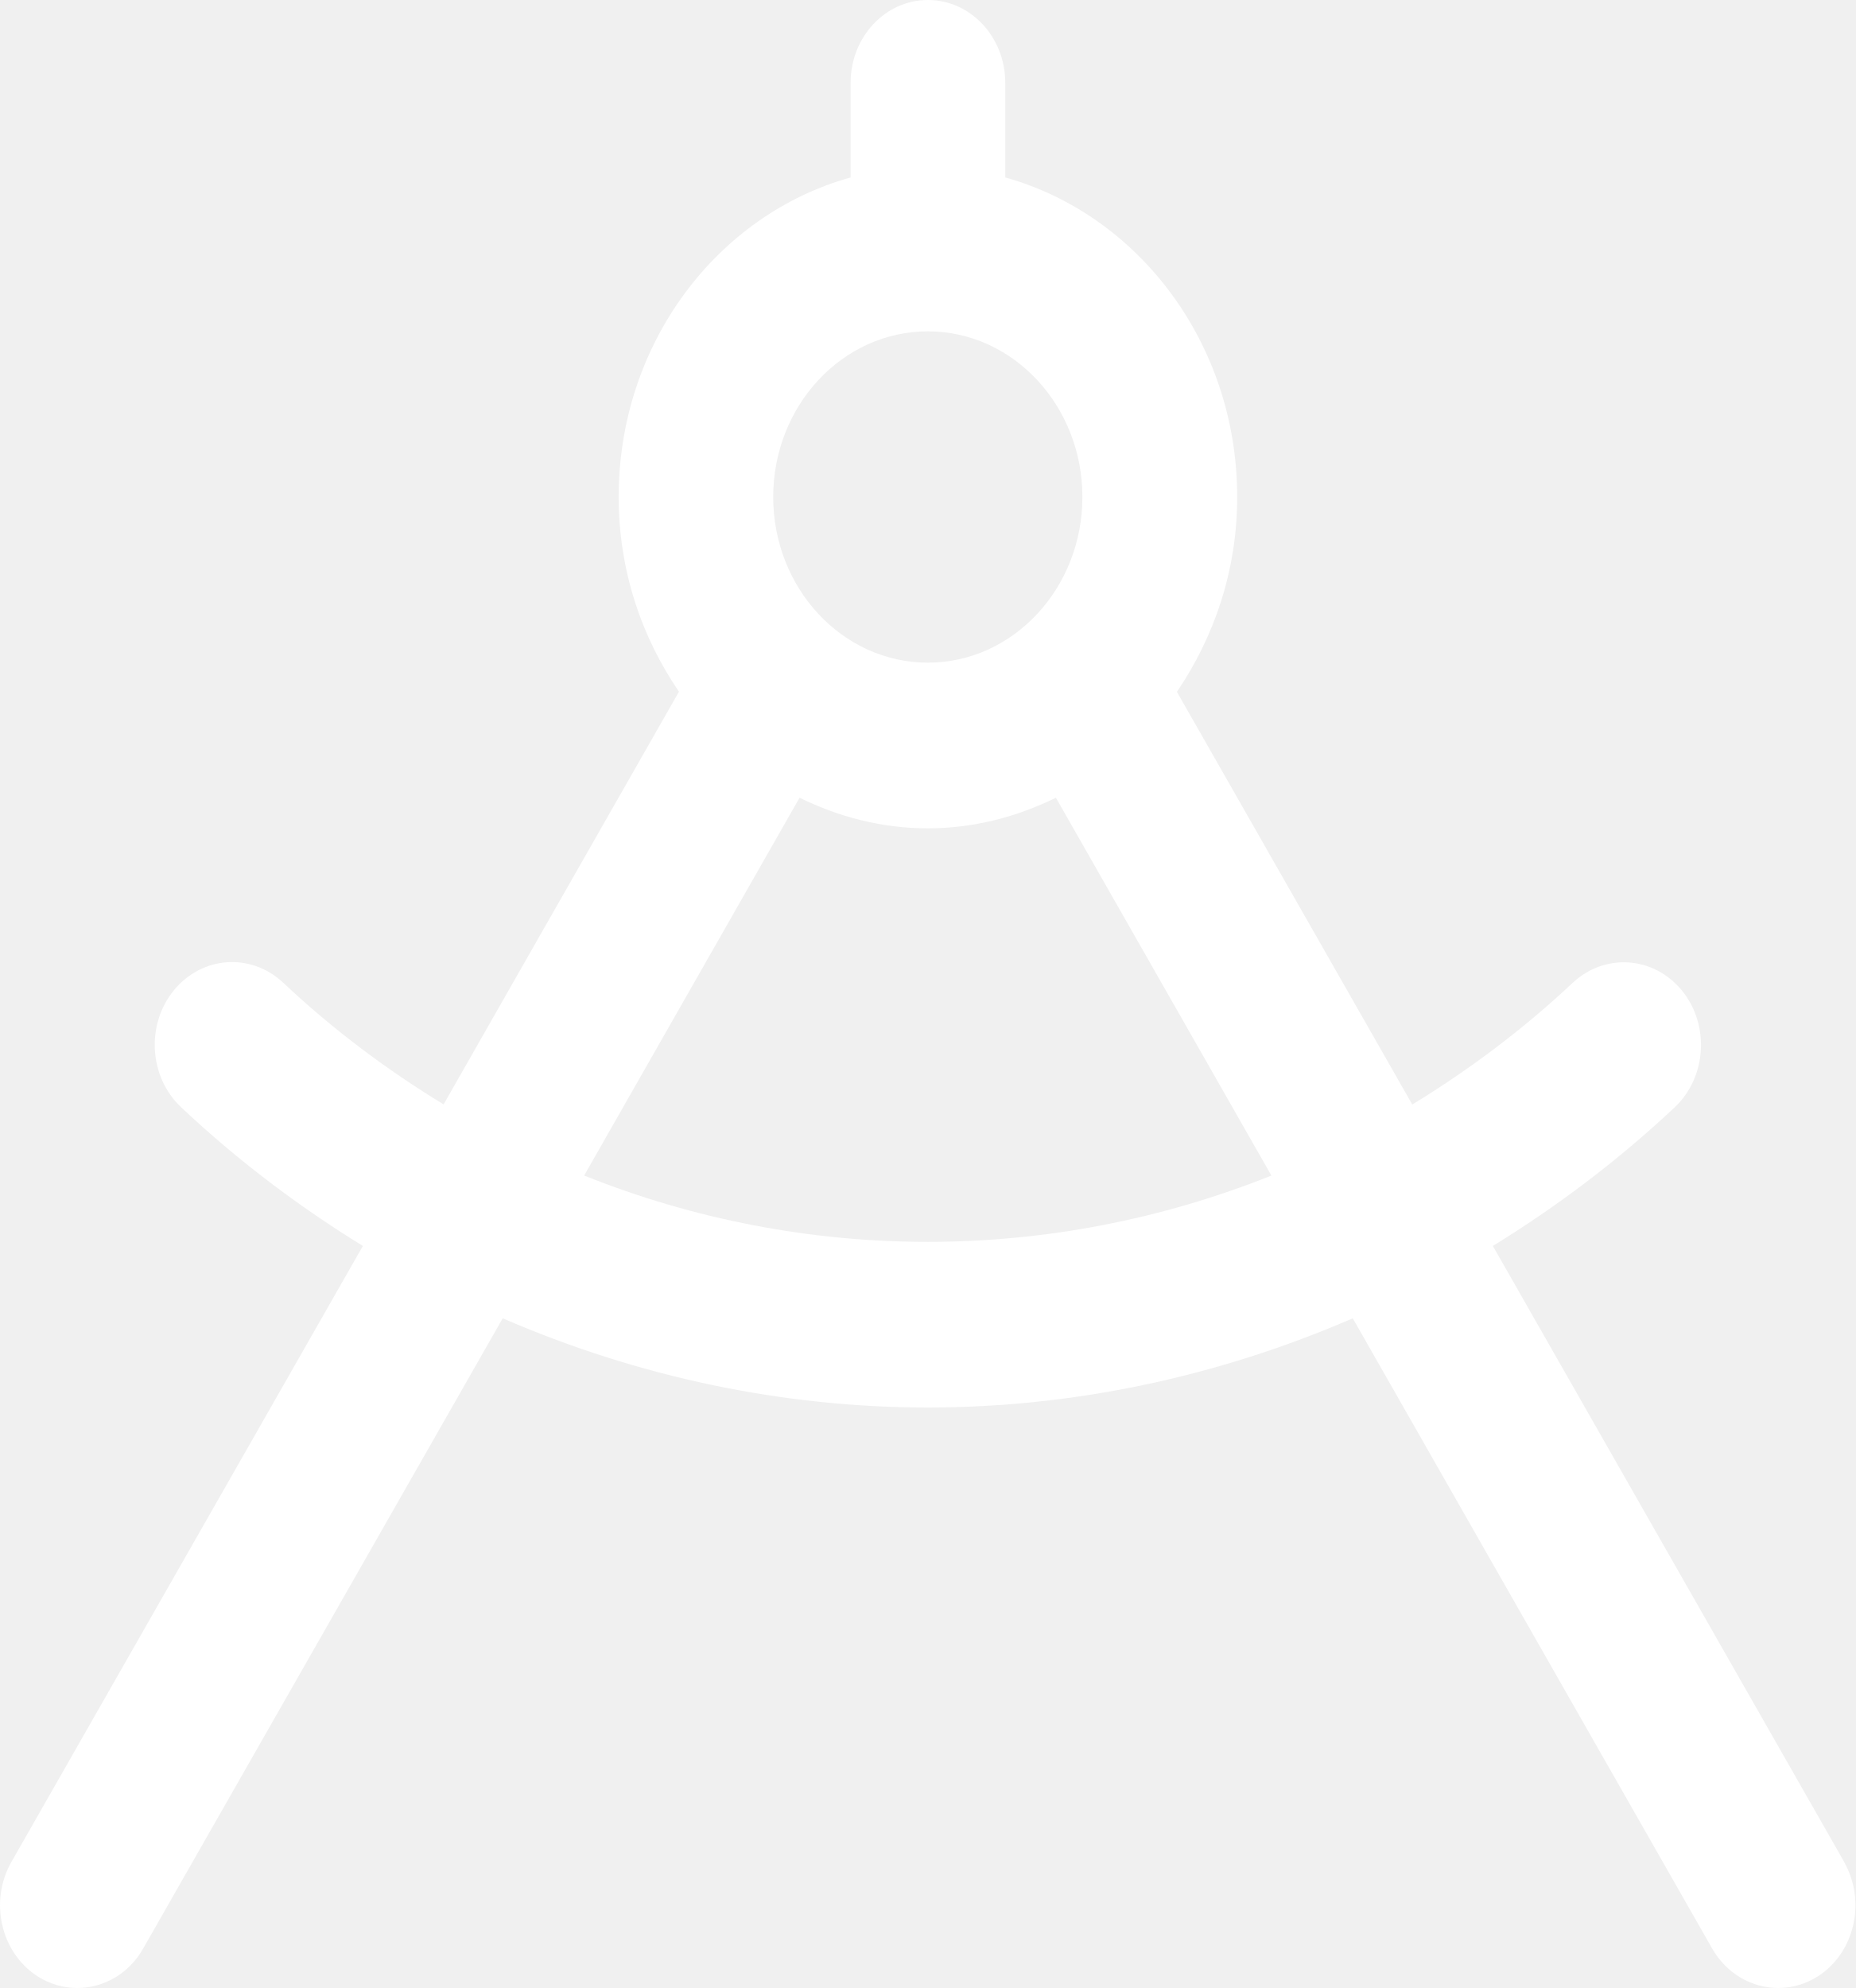
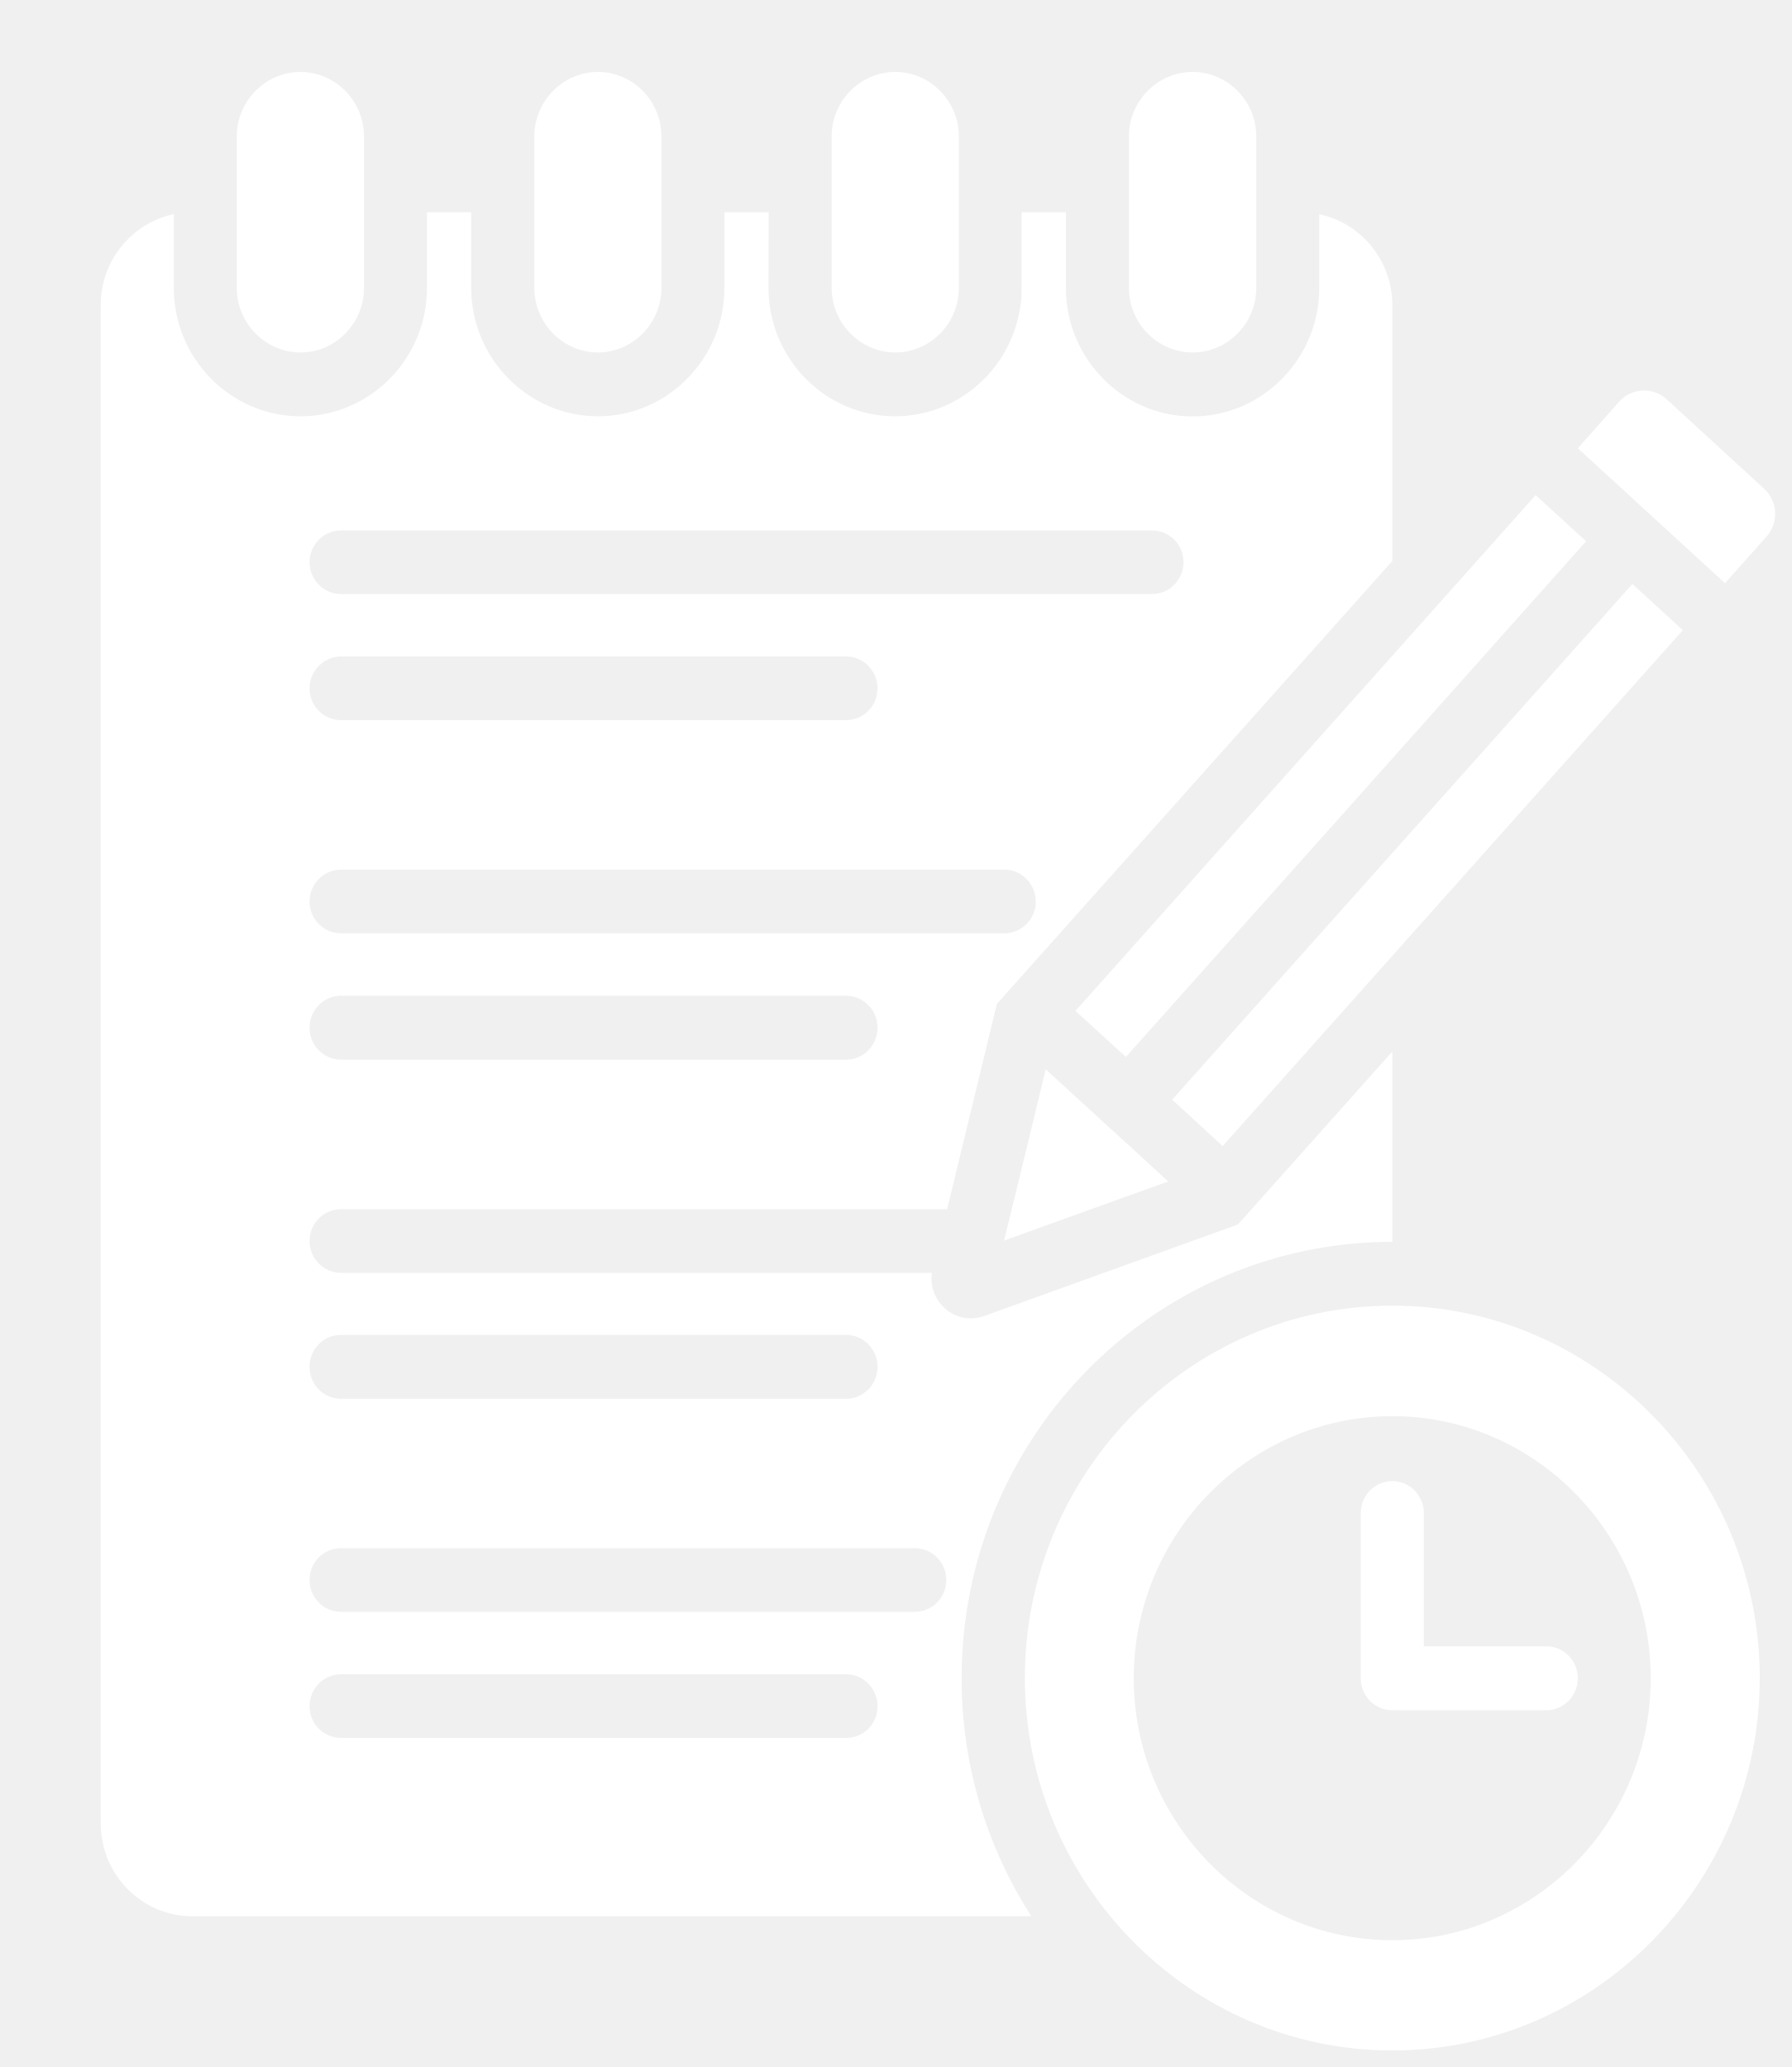
- <svg xmlns="http://www.w3.org/2000/svg" width="14" height="15" viewBox="0 0 14 15" fill="none">
-   <path d="M13.915 14.049L11.264 9.401C11.745 9.105 12.206 8.759 12.636 8.355C12.878 8.127 12.902 7.732 12.69 7.473C12.476 7.213 12.109 7.189 11.866 7.416C11.487 7.772 11.08 8.075 10.656 8.334L8.88 5.22C9.162 4.806 9.335 4.301 9.335 3.751C9.335 2.589 8.588 1.619 7.585 1.339V0.625C7.585 0.28 7.324 0 7.001 0C6.679 0 6.418 0.28 6.418 0.625V1.339C5.414 1.618 4.668 2.589 4.668 3.75C4.668 4.301 4.84 4.806 5.123 5.219L3.347 8.333C2.922 8.074 2.515 7.771 2.136 7.414C1.893 7.187 1.526 7.212 1.312 7.472C1.1 7.731 1.124 8.126 1.366 8.354C1.796 8.759 2.257 9.105 2.738 9.401L0.086 14.049C-0.082 14.344 0.004 14.729 0.279 14.909C0.374 14.971 0.479 15 0.583 15C0.78 15 0.972 14.894 1.081 14.701L3.793 9.947C4.819 10.391 5.909 10.62 7 10.62C8.091 10.62 9.181 10.391 10.207 9.947L12.918 14.701C13.028 14.894 13.221 15 13.417 15C13.521 15 13.625 14.971 13.721 14.909C13.996 14.729 14.082 14.344 13.914 14.049H13.915ZM7.001 2.5C7.644 2.5 8.167 3.061 8.167 3.75C8.167 4.439 7.644 5 7.001 5C6.357 5 5.834 4.439 5.834 3.75C5.834 3.061 6.357 2.5 7.001 2.5ZM4.408 8.869L6.033 6.019C6.329 6.164 6.654 6.25 7 6.25C7.346 6.25 7.671 6.164 7.967 6.019L9.593 8.87C7.925 9.537 6.075 9.537 4.408 8.87V8.869Z" fill="white" />
+ <svg xmlns="http://www.w3.org/2000/svg" width="13" height="15" viewBox="0 0 13 15" fill="none">
+   <path d="M10.102 9.012V7.631L8.982 8.886L7.141 9.55C7.038 9.586 6.932 9.565 6.853 9.492C6.781 9.425 6.748 9.333 6.761 9.237L2.475 9.237C2.348 9.237 2.246 9.133 2.246 9.007C2.246 8.878 2.348 8.775 2.475 8.775H6.872L7.233 7.285L10.102 4.071V2.213C10.102 1.89 9.873 1.617 9.572 1.555V2.09C9.572 2.603 9.159 3.022 8.653 3.022C8.147 3.022 7.734 2.603 7.734 2.09V1.54H7.413V2.089C7.413 2.602 7 3.021 6.494 3.021C5.988 3.021 5.576 2.602 5.576 2.089L5.577 1.54H5.256V2.089C5.256 2.602 4.843 3.021 4.339 3.021C3.833 3.021 3.419 2.602 3.419 2.089V1.54H3.098V2.089C3.098 2.602 2.686 3.021 2.18 3.021C1.674 3.021 1.261 2.602 1.261 2.089V1.554C0.96 1.617 0.731 1.889 0.731 2.212V13.233C0.731 13.604 1.029 13.906 1.395 13.906H7.483C7.163 13.409 6.977 12.816 6.977 12.178C6.978 10.43 8.376 9.012 10.102 9.012ZM2.475 3.849H8.358C8.485 3.849 8.587 3.952 8.587 4.079C8.587 4.207 8.485 4.311 8.358 4.311H2.475C2.348 4.311 2.246 4.207 2.246 4.079C2.246 3.954 2.348 3.849 2.475 3.849ZM2.475 4.764H6.138C6.265 4.764 6.367 4.868 6.367 4.996C6.367 5.124 6.265 5.226 6.138 5.226H2.475C2.348 5.226 2.246 5.123 2.246 4.996C2.246 4.869 2.348 4.764 2.475 4.764ZM2.475 6.311H7.286C7.413 6.311 7.515 6.414 7.515 6.543C7.515 6.67 7.413 6.773 7.286 6.773H2.475C2.348 6.773 2.246 6.67 2.246 6.543C2.246 6.414 2.348 6.311 2.475 6.311ZM2.475 7.226H6.138C6.265 7.226 6.367 7.33 6.367 7.458C6.367 7.586 6.265 7.69 6.138 7.69H2.475C2.348 7.69 2.246 7.586 2.246 7.458C2.246 7.33 2.348 7.226 2.475 7.226ZM2.475 9.687H6.138C6.265 9.687 6.367 9.79 6.367 9.919C6.367 10.047 6.265 10.151 6.138 10.151H2.475C2.348 10.151 2.246 10.047 2.246 9.919C2.246 9.79 2.348 9.687 2.475 9.687ZM6.139 12.612H2.475C2.348 12.612 2.246 12.509 2.246 12.382C2.246 12.254 2.348 12.15 2.475 12.15H6.138C6.265 12.15 6.367 12.254 6.367 12.382C6.368 12.509 6.266 12.612 6.139 12.612ZM6.637 11.697H2.475C2.348 11.697 2.246 11.594 2.246 11.465C2.246 11.338 2.348 11.235 2.475 11.235H6.637C6.763 11.235 6.866 11.338 6.866 11.465C6.866 11.594 6.763 11.697 6.637 11.697ZM11.142 3.593L11.508 3.928C10.396 5.176 9.283 6.423 8.169 7.67L7.803 7.336L11.142 3.593ZM12.817 3.894L12.516 4.232L11.883 3.652L11.814 3.588L11.448 3.253L11.749 2.914C11.838 2.814 11.992 2.807 12.091 2.896L12.8 3.547C12.9 3.638 12.907 3.794 12.817 3.894ZM8.102 8.231L8.202 8.322L8.476 8.574L8.002 8.744L7.285 9.003L7.468 8.254L7.587 7.76L8.102 8.231ZM8.871 8.317L8.505 7.98L11.844 4.238L12.21 4.573L8.871 8.317ZM10.102 9.475C8.632 9.475 7.436 10.689 7.436 12.177C7.436 13.665 8.634 14.88 10.102 14.88C11.57 14.88 12.768 13.665 12.768 12.177C12.768 10.689 11.57 9.475 10.102 9.475ZM10.102 14.08C9.069 14.08 8.226 13.226 8.226 12.179C8.226 11.132 9.069 10.277 10.102 10.277C11.135 10.277 11.977 11.132 11.977 12.179C11.977 13.226 11.135 14.08 10.102 14.08ZM3.877 2.088V0.99C3.877 0.733 4.085 0.522 4.338 0.522C4.592 0.522 4.799 0.733 4.799 0.99V2.09C4.799 2.347 4.591 2.558 4.337 2.558C4.085 2.557 3.877 2.347 3.877 2.088ZM1.718 2.088V0.99C1.718 0.733 1.926 0.522 2.18 0.522C2.433 0.522 2.641 0.733 2.641 0.99V2.09C2.641 2.347 2.433 2.558 2.18 2.558C1.926 2.557 1.718 2.347 1.718 2.088ZM6.034 2.088V0.99C6.034 0.733 6.242 0.522 6.496 0.522C6.749 0.522 6.957 0.733 6.957 0.99V2.09C6.957 2.347 6.749 2.558 6.496 2.558C6.242 2.557 6.034 2.347 6.034 2.088ZM8.191 2.088V0.99C8.191 0.733 8.399 0.522 8.653 0.522C8.907 0.522 9.115 0.733 9.115 0.99V2.09C9.115 2.347 8.907 2.558 8.653 2.558C8.399 2.557 8.191 2.347 8.191 2.088ZM11.448 12.179C11.448 12.307 11.346 12.411 11.219 12.411H10.102C9.975 12.411 9.873 12.307 9.873 12.179V10.98C9.873 10.853 9.975 10.748 10.102 10.748C10.228 10.748 10.331 10.853 10.331 10.98V11.947H11.219C11.345 11.947 11.448 12.05 11.448 12.179Z" fill="white" />
</svg>
